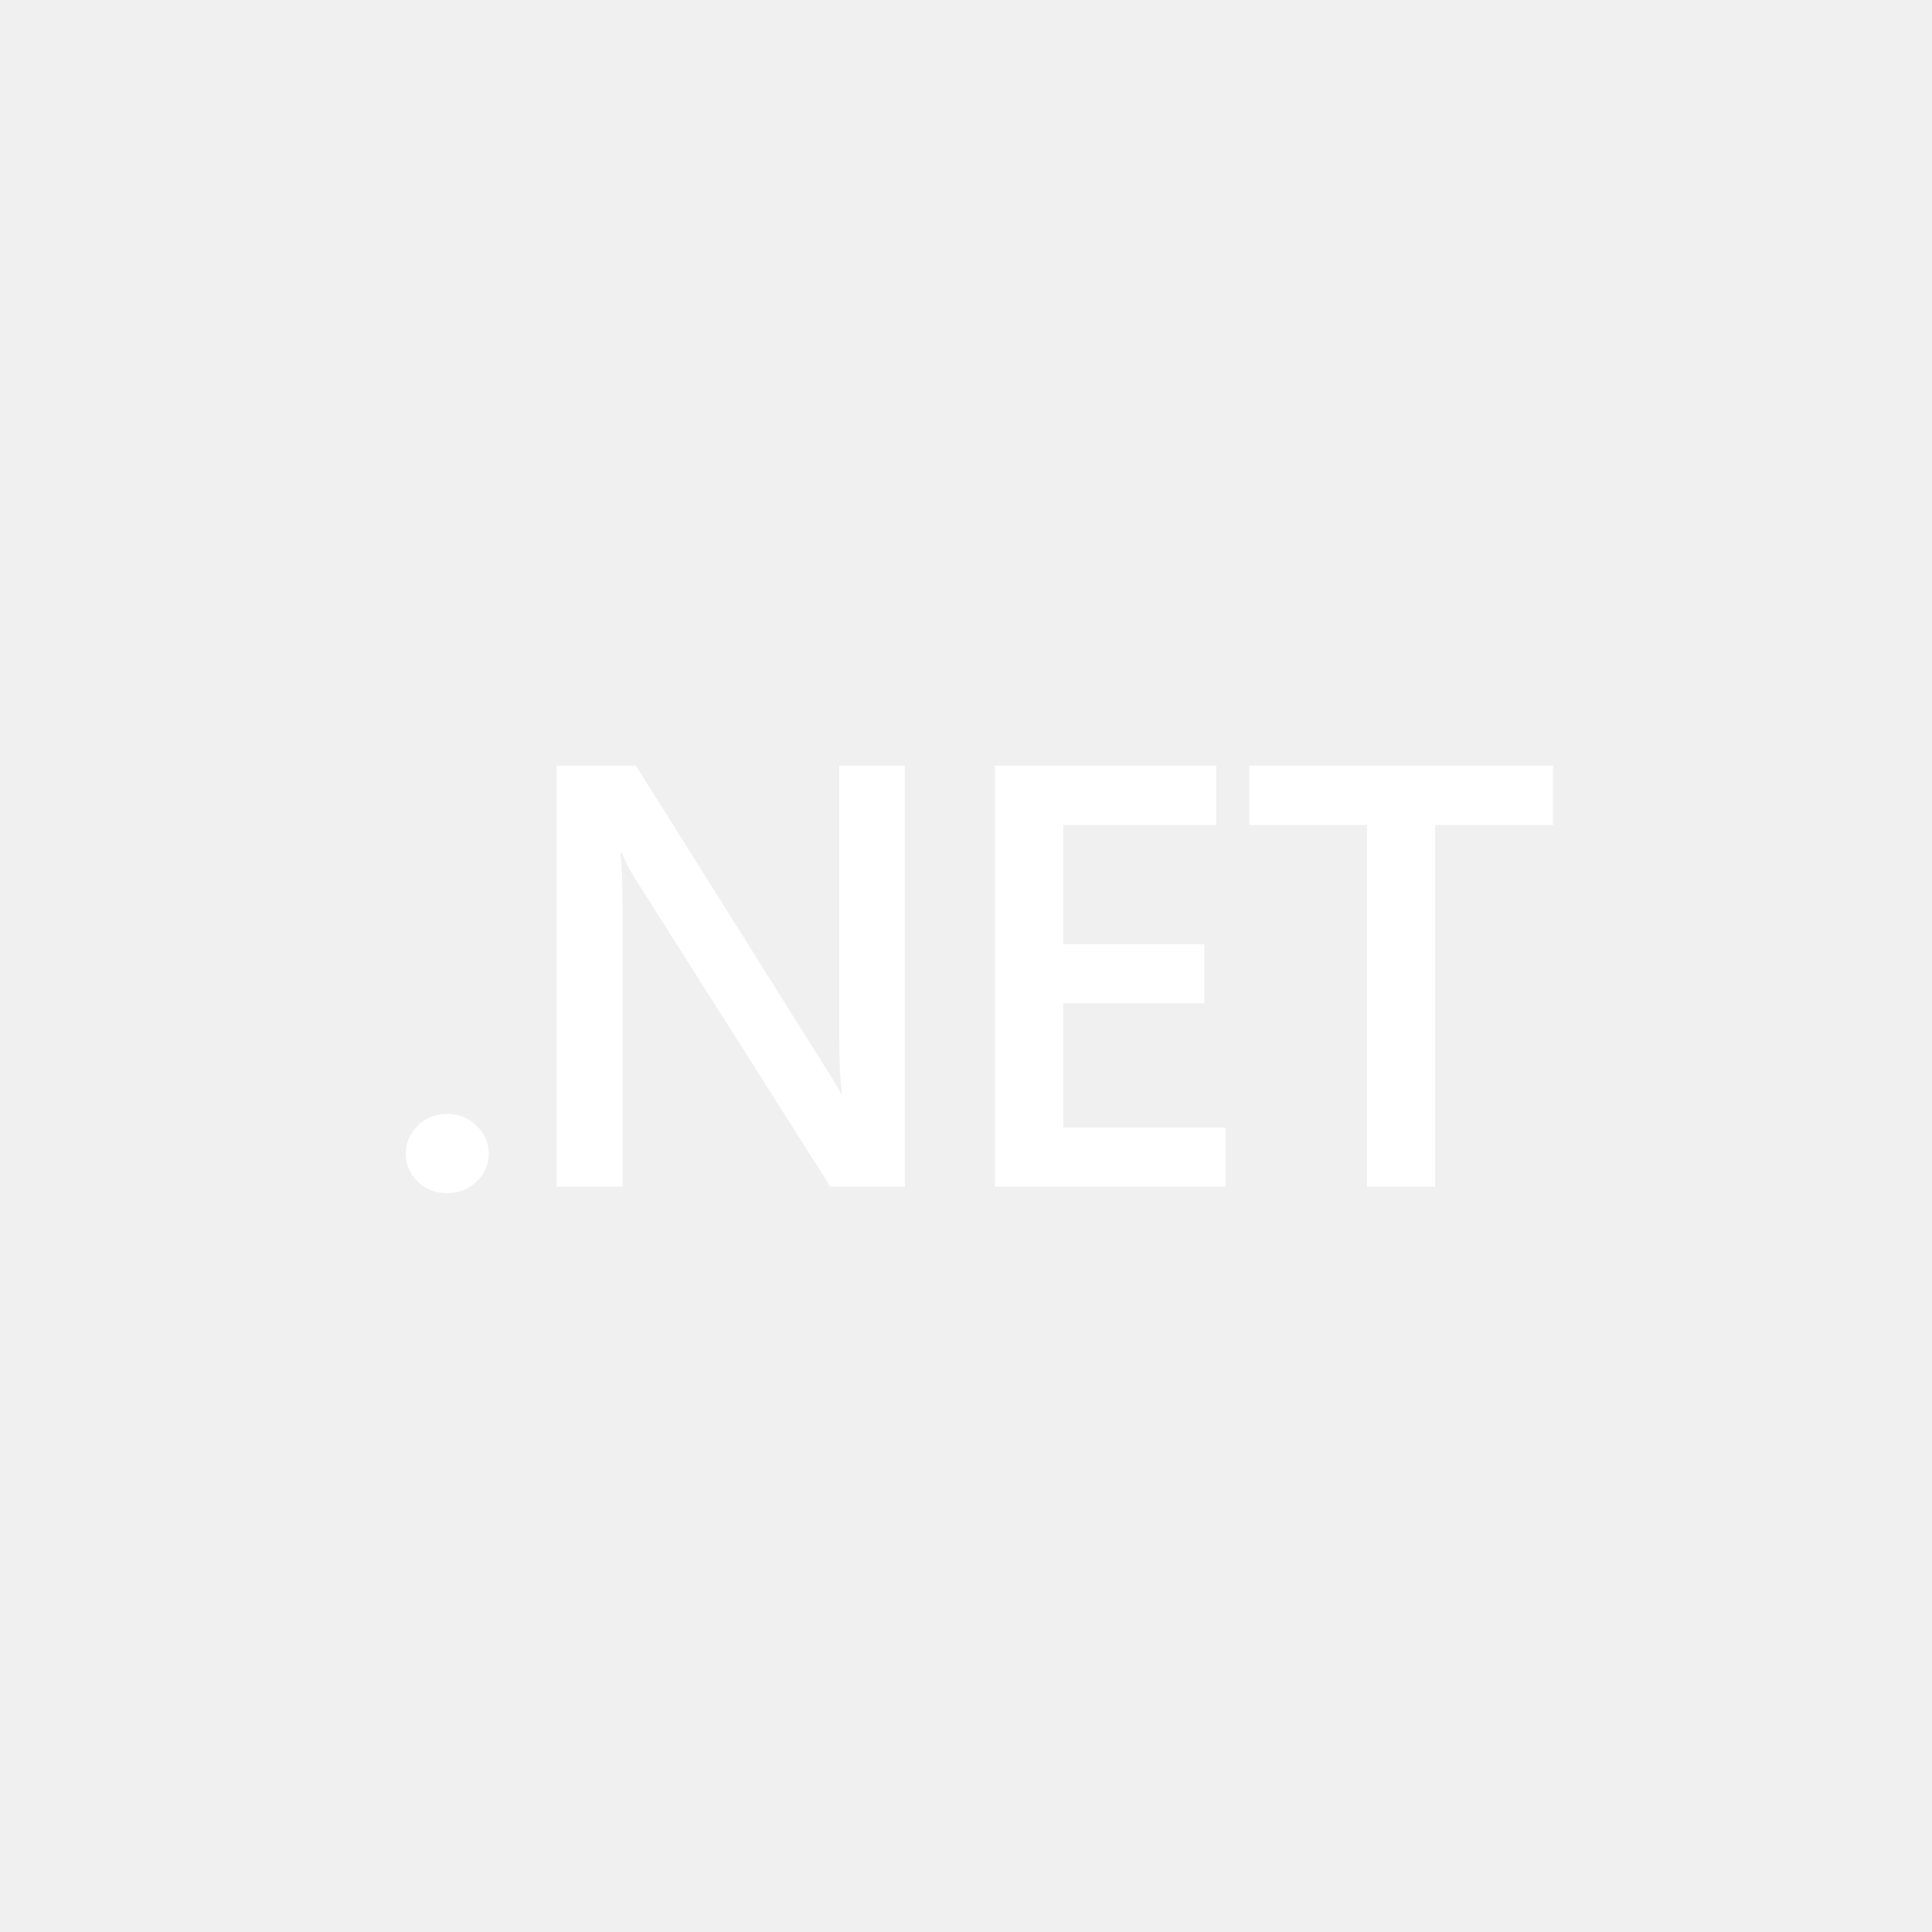
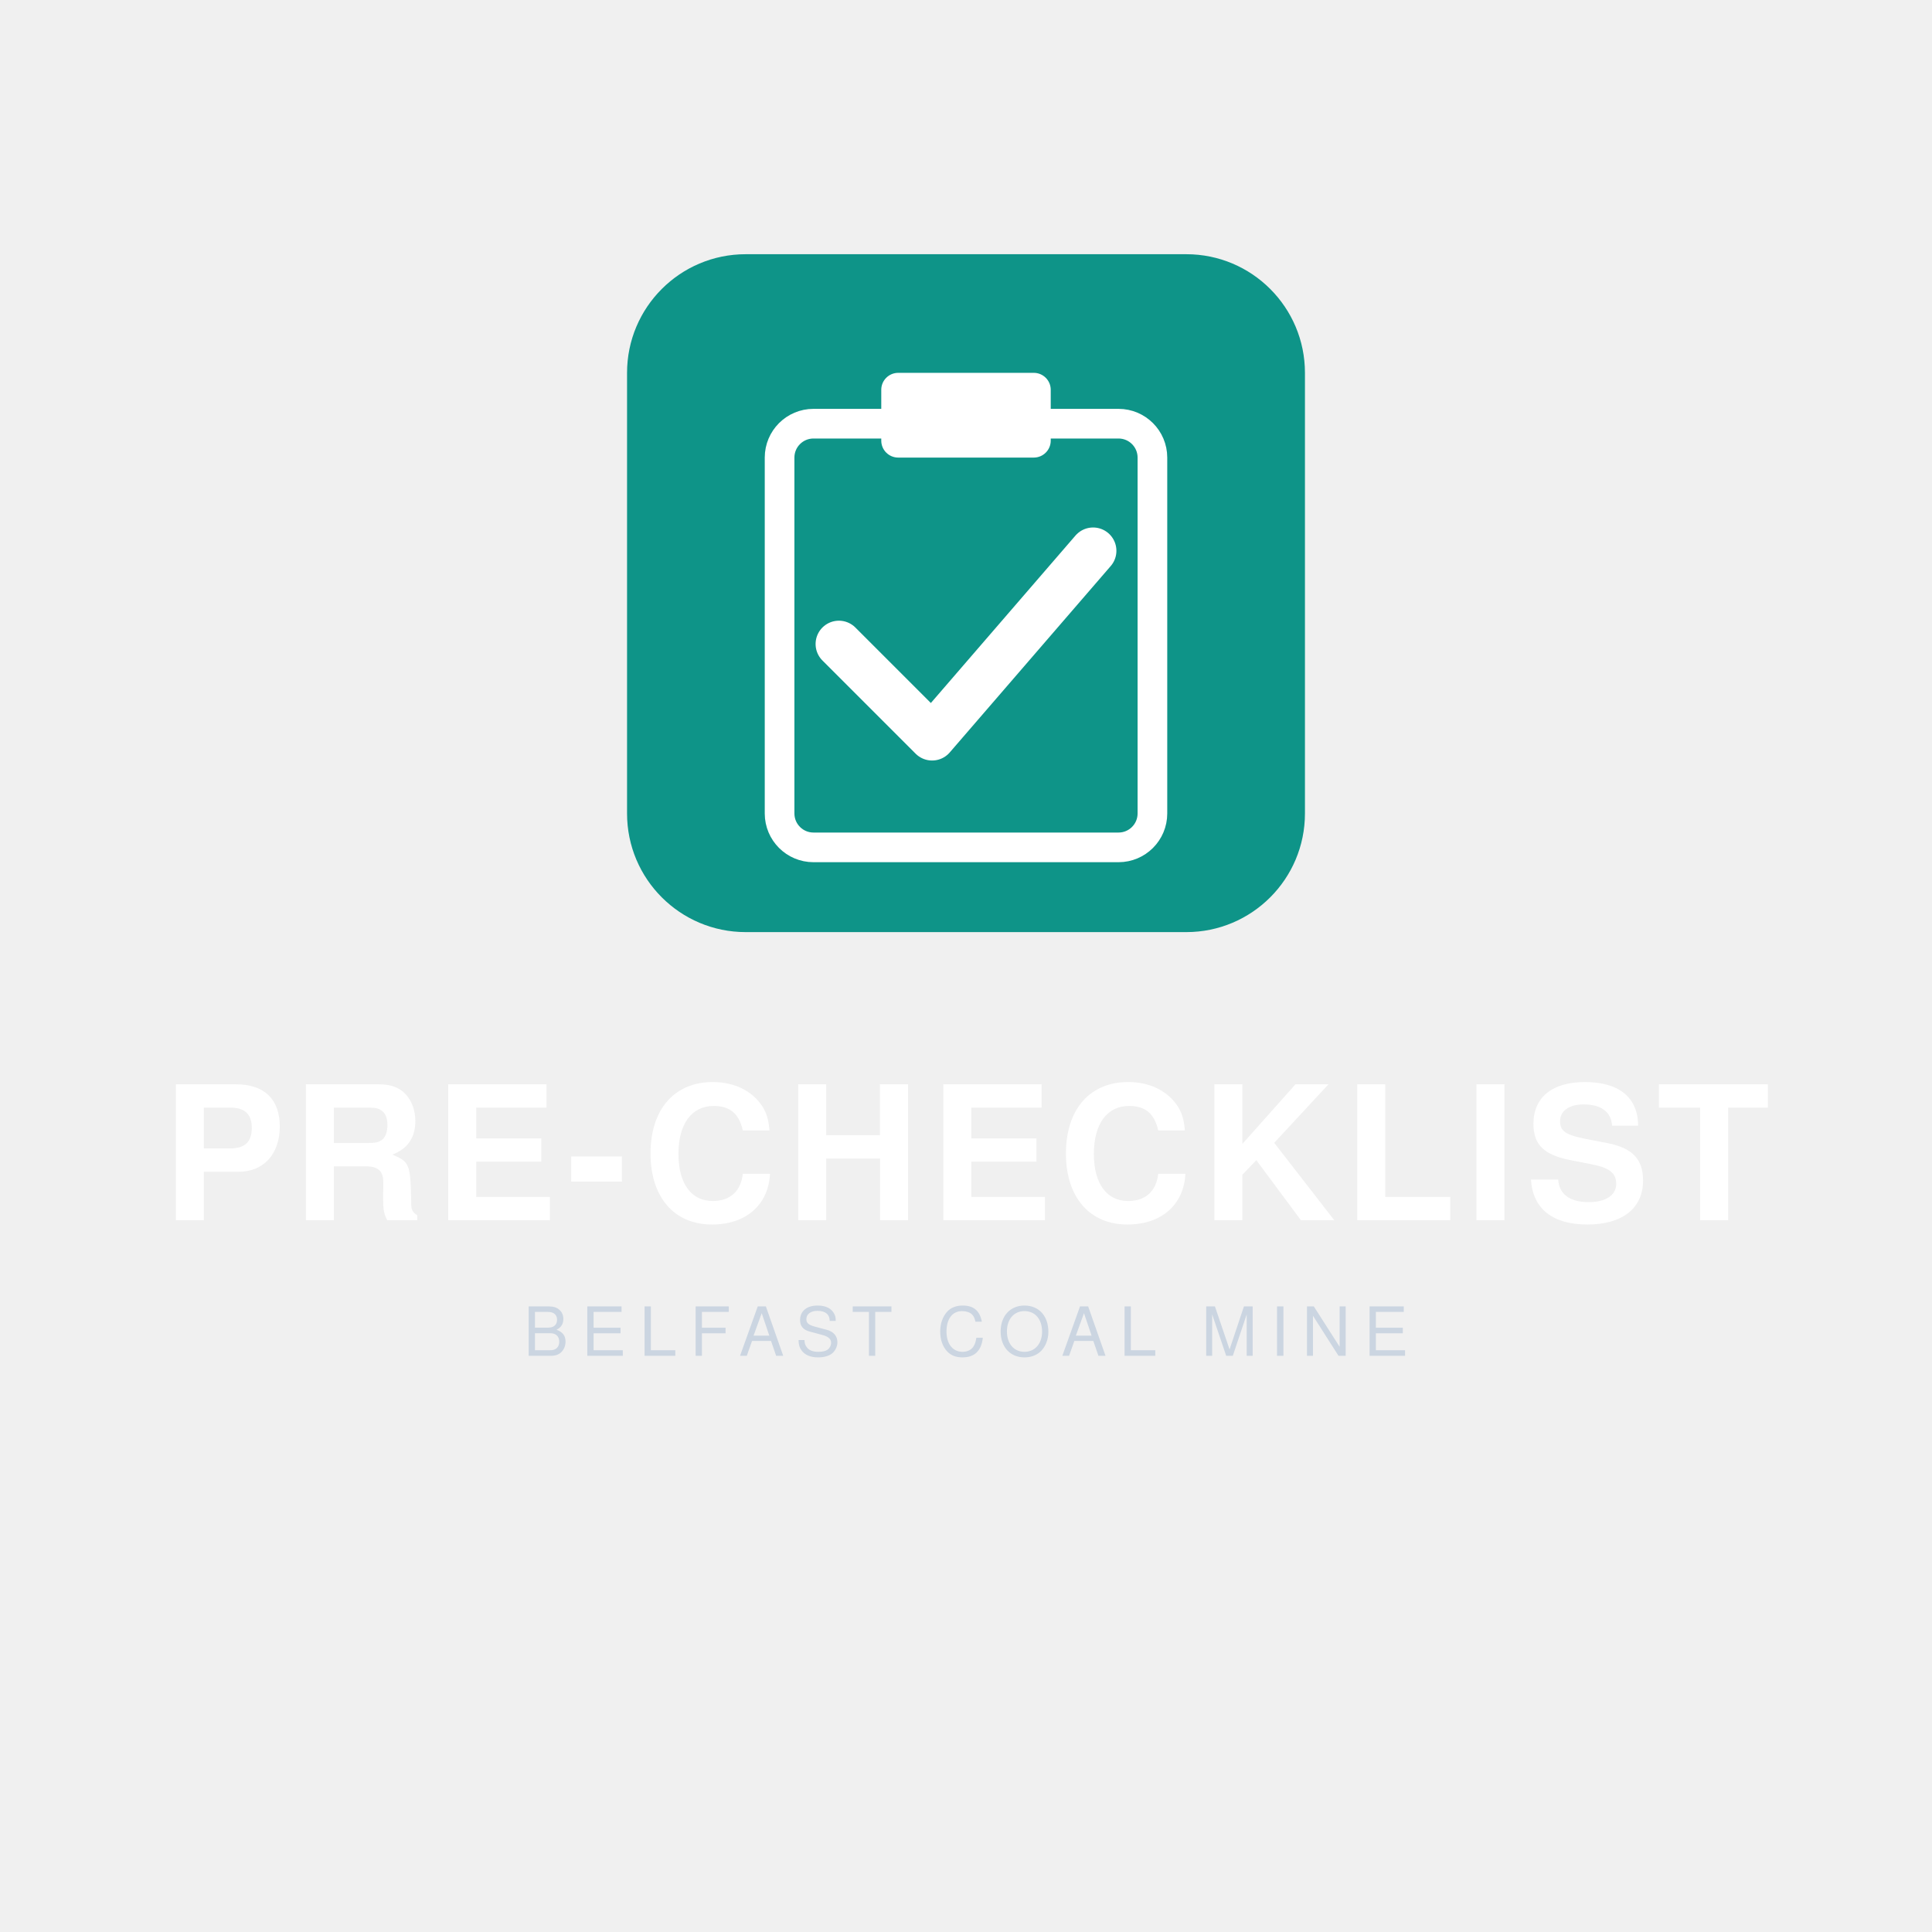
- <svg xmlns="http://www.w3.org/2000/svg" width="456" height="456" viewBox="0 0 456 456" version="1.1" xml:space="preserve" style="fill-rule:evenodd;clip-rule:evenodd;stroke-linejoin:round;stroke-miterlimit:2;">
-   <path d="m 105.5,281.609 c -2.703,0 -5.001,-0.9 -6.893,-2.702 -1.892,-1.848 -2.838,-4.042 -2.838,-6.582 0,-2.587 0.946,-4.804 2.838,-6.652 1.892,-1.848 4.19,-2.772 6.893,-2.772 2.748,0 5.068,0.924 6.96,2.772 1.937,1.848 2.906,4.064 2.906,6.652 0,2.54 -0.968,4.734 -2.906,6.582 -1.892,1.802 -4.212,2.702 -6.96,2.702 z" style="fill:#ffffff;fill-rule:nonzero;stroke-width:0.838" />
-   <path d="M 213.561,280.084 H 195.99 L 149.7,207.054 c -1.171,-1.848 -2.14,-3.765 -2.906,-5.751 h -0.406 c 0.361,2.125 0.541,6.675 0.541,13.65 v 65.132 h -15.543 v -99.36 h 18.719 l 44.737,71.298 c 1.892,2.957 3.109,4.989 3.649,6.098 h 0.27 c -0.45,-2.632 -0.676,-7.09 -0.676,-13.373 v -64.023 h 15.476 z" style="fill:#ffffff;fill-rule:nonzero;stroke-width:0.838" />
-   <path d="m 289.251,280.084 h -54.401 v -99.36 h 52.238 v 13.997 h -36.154 v 28.131 h 33.316 v 13.927 h -33.316 v 29.378 h 38.316 z" style="fill:#ffffff;fill-rule:nonzero;stroke-width:0.838" />
-   <path d="M 366.565,194.721 H 338.722 v 85.363 h -16.084 v -85.363 h -27.775 v -13.997 h 71.701 z" style="fill:#ffffff;fill-rule:nonzero;stroke-width:0.838" />
+ <svg xmlns="http://www.w3.org/2000/svg" width="456" height="456" viewBox="0 0 456 456" version="1.1">
+   <rect x="148" y="60" width="160" height="160" rx="28" ry="28" fill="#0e9488" />
+   <rect x="184" y="100" width="88" height="100" rx="8" ry="8" fill="none" stroke="#ffffff" stroke-width="7" />
+   <rect x="208" y="88" width="40" height="20" rx="4" ry="4" fill="#ffffff" />
+   <path d="M 198 152 L 220 174 L 258 130" fill="none" stroke="#ffffff" stroke-width="11" stroke-linecap="round" stroke-linejoin="round" />
+   <text x="228" y="288" font-family="Helvetica, Arial, sans-serif" font-size="44" font-weight="800" fill="#ffffff" text-anchor="middle" letter-spacing="2">PRE-CHECKLIST</text>
+   <text x="228" y="320" font-family="Helvetica, Arial, sans-serif" font-size="16" font-weight="400" fill="#cbd5e1" text-anchor="middle" letter-spacing="3">BELFAST COAL MINE</text>
</svg>
